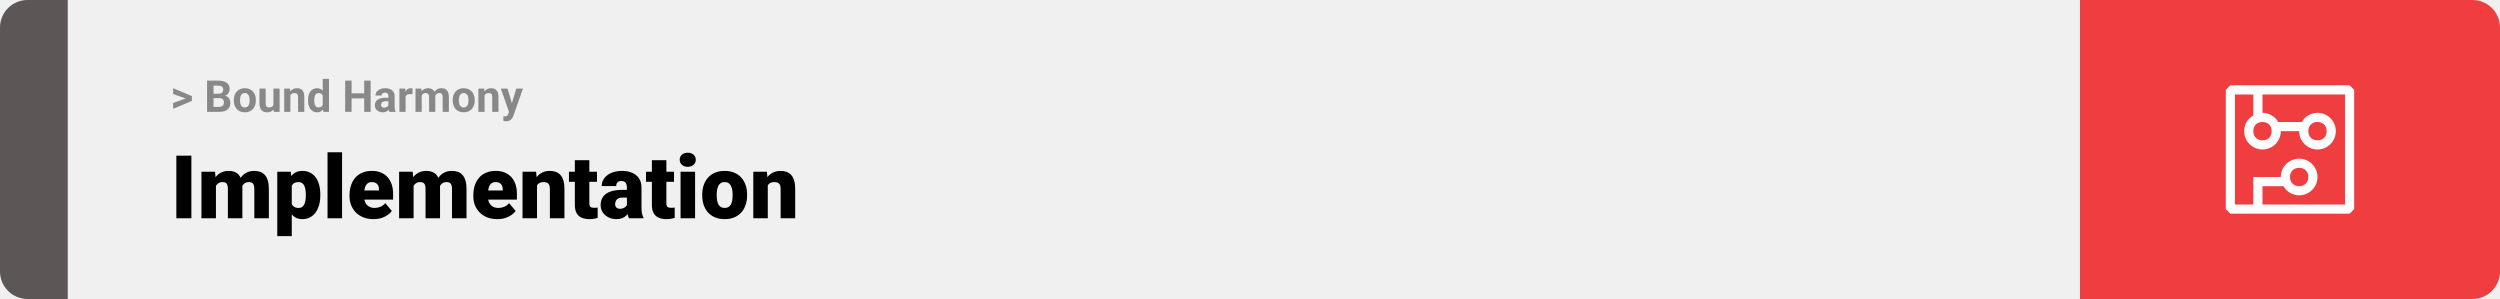
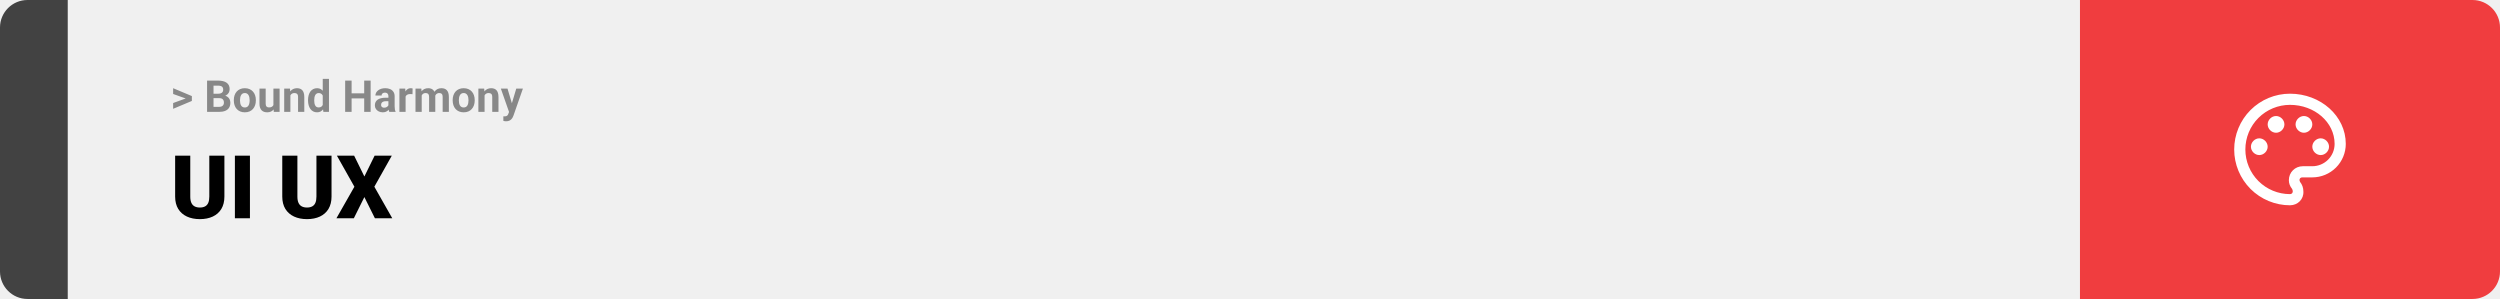
<svg xmlns="http://www.w3.org/2000/svg" width="1363" height="163" viewBox="0 0 1363 163" fill="none">
-   <path d="M0 15C0 6.716 6.716 0 15 0H37V163H15C6.716 163 0 156.284 0 148V15Z" fill="#5C5656" />
+   <path d="M0 15C0 6.716 6.716 0 15 0H37V163H15C6.716 163 0 156.284 0 148V15Z" fill="#424242" />
  <rect width="1097" height="163" transform="translate(37)" fill="#F0F0F0" />
  <path d="M101.906 53.922L94.394 51.238V48.086L104.602 52.375V54.637L101.906 53.922ZM94.394 56.172L101.918 53.43L104.602 52.785V55.035L94.394 59.324V56.172ZM119.578 53.512H115.195L115.172 51.098H118.852C119.5 51.098 120.031 51.016 120.445 50.852C120.859 50.68 121.168 50.434 121.371 50.113C121.582 49.785 121.688 49.387 121.688 48.918C121.688 48.387 121.586 47.957 121.383 47.629C121.188 47.301 120.879 47.062 120.457 46.914C120.043 46.766 119.508 46.691 118.852 46.691H116.414V61H112.898V43.938H118.852C119.844 43.938 120.73 44.031 121.512 44.219C122.301 44.406 122.969 44.691 123.516 45.074C124.062 45.457 124.48 45.941 124.77 46.527C125.059 47.105 125.203 47.793 125.203 48.59C125.203 49.293 125.043 49.941 124.723 50.535C124.41 51.129 123.914 51.613 123.234 51.988C122.562 52.363 121.684 52.57 120.598 52.609L119.578 53.512ZM119.426 61H114.234L115.605 58.258H119.426C120.043 58.258 120.547 58.16 120.938 57.965C121.328 57.762 121.617 57.488 121.805 57.145C121.992 56.801 122.086 56.406 122.086 55.961C122.086 55.461 122 55.027 121.828 54.66C121.664 54.293 121.398 54.012 121.031 53.816C120.664 53.613 120.18 53.512 119.578 53.512H116.191L116.215 51.098H120.434L121.242 52.047C122.281 52.031 123.117 52.215 123.75 52.598C124.391 52.973 124.855 53.461 125.145 54.062C125.441 54.664 125.59 55.309 125.59 55.996C125.59 57.09 125.352 58.012 124.875 58.762C124.398 59.504 123.699 60.062 122.777 60.438C121.863 60.812 120.746 61 119.426 61ZM127.477 54.789V54.543C127.477 53.613 127.609 52.758 127.875 51.977C128.141 51.188 128.527 50.504 129.035 49.926C129.543 49.348 130.168 48.898 130.91 48.578C131.652 48.25 132.504 48.086 133.465 48.086C134.426 48.086 135.281 48.25 136.031 48.578C136.781 48.898 137.41 49.348 137.918 49.926C138.434 50.504 138.824 51.188 139.09 51.977C139.355 52.758 139.488 53.613 139.488 54.543V54.789C139.488 55.711 139.355 56.566 139.09 57.355C138.824 58.137 138.434 58.82 137.918 59.406C137.41 59.984 136.785 60.434 136.043 60.754C135.301 61.074 134.449 61.234 133.488 61.234C132.527 61.234 131.672 61.074 130.922 60.754C130.18 60.434 129.551 59.984 129.035 59.406C128.527 58.82 128.141 58.137 127.875 57.355C127.609 56.566 127.477 55.711 127.477 54.789ZM130.852 54.543V54.789C130.852 55.32 130.898 55.816 130.992 56.277C131.086 56.738 131.234 57.145 131.438 57.496C131.648 57.84 131.922 58.109 132.258 58.305C132.594 58.5 133.004 58.598 133.488 58.598C133.957 58.598 134.359 58.5 134.695 58.305C135.031 58.109 135.301 57.84 135.504 57.496C135.707 57.145 135.855 56.738 135.949 56.277C136.051 55.816 136.102 55.32 136.102 54.789V54.543C136.102 54.027 136.051 53.543 135.949 53.09C135.855 52.629 135.703 52.223 135.492 51.871C135.289 51.512 135.02 51.23 134.684 51.027C134.348 50.824 133.941 50.723 133.465 50.723C132.988 50.723 132.582 50.824 132.246 51.027C131.918 51.23 131.648 51.512 131.438 51.871C131.234 52.223 131.086 52.629 130.992 53.09C130.898 53.543 130.852 54.027 130.852 54.543ZM149.062 57.965V48.32H152.438V61H149.262L149.062 57.965ZM149.438 55.363L150.434 55.34C150.434 56.184 150.336 56.969 150.141 57.695C149.945 58.414 149.652 59.039 149.262 59.57C148.871 60.094 148.379 60.504 147.785 60.801C147.191 61.09 146.492 61.234 145.688 61.234C145.07 61.234 144.5 61.148 143.977 60.977C143.461 60.797 143.016 60.52 142.641 60.145C142.273 59.762 141.984 59.273 141.773 58.68C141.57 58.078 141.469 57.355 141.469 56.512V48.32H144.844V56.535C144.844 56.91 144.887 57.227 144.973 57.484C145.066 57.742 145.195 57.953 145.359 58.117C145.523 58.281 145.715 58.398 145.934 58.469C146.16 58.539 146.41 58.574 146.684 58.574C147.379 58.574 147.926 58.434 148.324 58.152C148.73 57.871 149.016 57.488 149.18 57.004C149.352 56.512 149.438 55.965 149.438 55.363ZM158.32 51.027V61H154.945V48.32H158.109L158.32 51.027ZM157.828 54.215H156.914C156.914 53.277 157.035 52.434 157.277 51.684C157.52 50.926 157.859 50.281 158.297 49.75C158.734 49.211 159.254 48.801 159.855 48.52C160.465 48.23 161.145 48.086 161.895 48.086C162.488 48.086 163.031 48.172 163.523 48.344C164.016 48.516 164.438 48.789 164.789 49.164C165.148 49.539 165.422 50.035 165.609 50.652C165.805 51.27 165.902 52.023 165.902 52.914V61H162.504V52.902C162.504 52.34 162.426 51.902 162.27 51.59C162.113 51.277 161.883 51.059 161.578 50.934C161.281 50.801 160.914 50.734 160.477 50.734C160.023 50.734 159.629 50.824 159.293 51.004C158.965 51.184 158.691 51.434 158.473 51.754C158.262 52.066 158.102 52.434 157.992 52.855C157.883 53.277 157.828 53.73 157.828 54.215ZM175.957 58.234V43H179.355V61H176.297L175.957 58.234ZM167.941 54.812V54.566C167.941 53.598 168.051 52.719 168.27 51.93C168.488 51.133 168.809 50.449 169.23 49.879C169.652 49.309 170.172 48.867 170.789 48.555C171.406 48.242 172.109 48.086 172.898 48.086C173.641 48.086 174.289 48.242 174.844 48.555C175.406 48.867 175.883 49.312 176.273 49.891C176.672 50.461 176.992 51.137 177.234 51.918C177.477 52.691 177.652 53.539 177.762 54.461V55C177.652 55.883 177.477 56.703 177.234 57.461C176.992 58.219 176.672 58.883 176.273 59.453C175.883 60.016 175.406 60.453 174.844 60.766C174.281 61.078 173.625 61.234 172.875 61.234C172.086 61.234 171.383 61.074 170.766 60.754C170.156 60.434 169.641 59.984 169.219 59.406C168.805 58.828 168.488 58.148 168.27 57.367C168.051 56.586 167.941 55.734 167.941 54.812ZM171.316 54.566V54.812C171.316 55.336 171.355 55.824 171.434 56.277C171.52 56.73 171.656 57.133 171.844 57.484C172.039 57.828 172.289 58.098 172.594 58.293C172.906 58.48 173.285 58.574 173.73 58.574C174.309 58.574 174.785 58.445 175.16 58.188C175.535 57.922 175.82 57.559 176.016 57.098C176.219 56.637 176.336 56.105 176.367 55.504V53.969C176.344 53.477 176.273 53.035 176.156 52.645C176.047 52.246 175.883 51.906 175.664 51.625C175.453 51.344 175.188 51.125 174.867 50.969C174.555 50.812 174.184 50.734 173.754 50.734C173.316 50.734 172.941 50.836 172.629 51.039C172.316 51.234 172.062 51.504 171.867 51.848C171.68 52.191 171.539 52.598 171.445 53.066C171.359 53.527 171.316 54.027 171.316 54.566ZM199.559 50.887V53.629H190.652V50.887H199.559ZM191.695 43.938V61H188.18V43.938H191.695ZM202.066 43.938V61H198.562V43.938H202.066ZM211.758 58.141V52.492C211.758 52.086 211.691 51.738 211.559 51.449C211.426 51.152 211.219 50.922 210.938 50.758C210.664 50.594 210.309 50.512 209.871 50.512C209.496 50.512 209.172 50.578 208.898 50.711C208.625 50.836 208.414 51.02 208.266 51.262C208.117 51.496 208.043 51.773 208.043 52.094H204.668C204.668 51.555 204.793 51.043 205.043 50.559C205.293 50.074 205.656 49.648 206.133 49.281C206.609 48.906 207.176 48.613 207.832 48.402C208.496 48.191 209.238 48.086 210.059 48.086C211.043 48.086 211.918 48.25 212.684 48.578C213.449 48.906 214.051 49.398 214.488 50.055C214.934 50.711 215.156 51.531 215.156 52.516V57.941C215.156 58.637 215.199 59.207 215.285 59.652C215.371 60.09 215.496 60.473 215.66 60.801V61H212.25C212.086 60.656 211.961 60.227 211.875 59.711C211.797 59.188 211.758 58.664 211.758 58.141ZM212.203 53.277L212.227 55.188H210.34C209.895 55.188 209.508 55.238 209.18 55.34C208.852 55.441 208.582 55.586 208.371 55.773C208.16 55.953 208.004 56.164 207.902 56.406C207.809 56.648 207.762 56.914 207.762 57.203C207.762 57.492 207.828 57.754 207.961 57.988C208.094 58.215 208.285 58.395 208.535 58.527C208.785 58.652 209.078 58.715 209.414 58.715C209.922 58.715 210.363 58.613 210.738 58.41C211.113 58.207 211.402 57.957 211.605 57.66C211.816 57.363 211.926 57.082 211.934 56.816L212.824 58.246C212.699 58.566 212.527 58.898 212.309 59.242C212.098 59.586 211.828 59.91 211.5 60.215C211.172 60.512 210.777 60.758 210.316 60.953C209.855 61.141 209.309 61.234 208.676 61.234C207.871 61.234 207.141 61.074 206.484 60.754C205.836 60.426 205.32 59.977 204.938 59.406C204.562 58.828 204.375 58.172 204.375 57.438C204.375 56.773 204.5 56.184 204.75 55.668C205 55.152 205.367 54.719 205.852 54.367C206.344 54.008 206.957 53.738 207.691 53.559C208.426 53.371 209.277 53.277 210.246 53.277H212.203ZM221.133 51.086V61H217.758V48.32H220.934L221.133 51.086ZM224.953 48.238L224.895 51.367C224.73 51.344 224.531 51.324 224.297 51.309C224.07 51.285 223.863 51.273 223.676 51.273C223.199 51.273 222.785 51.336 222.434 51.461C222.09 51.578 221.801 51.754 221.566 51.988C221.34 52.223 221.168 52.508 221.051 52.844C220.941 53.18 220.879 53.562 220.863 53.992L220.184 53.781C220.184 52.961 220.266 52.207 220.43 51.52C220.594 50.824 220.832 50.219 221.145 49.703C221.465 49.188 221.855 48.789 222.316 48.508C222.777 48.227 223.305 48.086 223.898 48.086C224.086 48.086 224.277 48.102 224.473 48.133C224.668 48.156 224.828 48.191 224.953 48.238ZM229.922 50.945V61H226.535V48.32H229.711L229.922 50.945ZM229.453 54.215H228.516C228.516 53.332 228.621 52.52 228.832 51.777C229.051 51.027 229.367 50.379 229.781 49.832C230.203 49.277 230.723 48.848 231.34 48.543C231.957 48.238 232.672 48.086 233.484 48.086C234.047 48.086 234.562 48.172 235.031 48.344C235.5 48.508 235.902 48.77 236.238 49.129C236.582 49.48 236.848 49.941 237.035 50.512C237.223 51.074 237.316 51.75 237.316 52.539V61H233.941V52.914C233.941 52.336 233.863 51.891 233.707 51.578C233.551 51.266 233.328 51.047 233.039 50.922C232.758 50.797 232.418 50.734 232.02 50.734C231.582 50.734 231.199 50.824 230.871 51.004C230.551 51.184 230.285 51.434 230.074 51.754C229.863 52.066 229.707 52.434 229.605 52.855C229.504 53.277 229.453 53.73 229.453 54.215ZM237 53.828L235.793 53.98C235.793 53.152 235.895 52.383 236.098 51.672C236.309 50.961 236.617 50.336 237.023 49.797C237.438 49.258 237.949 48.84 238.559 48.543C239.168 48.238 239.871 48.086 240.668 48.086C241.277 48.086 241.832 48.176 242.332 48.355C242.832 48.527 243.258 48.805 243.609 49.188C243.969 49.562 244.242 50.055 244.43 50.664C244.625 51.273 244.723 52.02 244.723 52.902V61H241.336V52.902C241.336 52.316 241.258 51.871 241.102 51.566C240.953 51.254 240.734 51.039 240.445 50.922C240.164 50.797 239.828 50.734 239.438 50.734C239.031 50.734 238.676 50.816 238.371 50.98C238.066 51.137 237.812 51.355 237.609 51.637C237.406 51.918 237.254 52.246 237.152 52.621C237.051 52.988 237 53.391 237 53.828ZM246.797 54.789V54.543C246.797 53.613 246.93 52.758 247.195 51.977C247.461 51.188 247.848 50.504 248.355 49.926C248.863 49.348 249.488 48.898 250.23 48.578C250.973 48.25 251.824 48.086 252.785 48.086C253.746 48.086 254.602 48.25 255.352 48.578C256.102 48.898 256.73 49.348 257.238 49.926C257.754 50.504 258.145 51.188 258.41 51.977C258.676 52.758 258.809 53.613 258.809 54.543V54.789C258.809 55.711 258.676 56.566 258.41 57.355C258.145 58.137 257.754 58.82 257.238 59.406C256.73 59.984 256.105 60.434 255.363 60.754C254.621 61.074 253.77 61.234 252.809 61.234C251.848 61.234 250.992 61.074 250.242 60.754C249.5 60.434 248.871 59.984 248.355 59.406C247.848 58.82 247.461 58.137 247.195 57.355C246.93 56.566 246.797 55.711 246.797 54.789ZM250.172 54.543V54.789C250.172 55.32 250.219 55.816 250.312 56.277C250.406 56.738 250.555 57.145 250.758 57.496C250.969 57.84 251.242 58.109 251.578 58.305C251.914 58.5 252.324 58.598 252.809 58.598C253.277 58.598 253.68 58.5 254.016 58.305C254.352 58.109 254.621 57.84 254.824 57.496C255.027 57.145 255.176 56.738 255.27 56.277C255.371 55.816 255.422 55.32 255.422 54.789V54.543C255.422 54.027 255.371 53.543 255.27 53.09C255.176 52.629 255.023 52.223 254.812 51.871C254.609 51.512 254.34 51.23 254.004 51.027C253.668 50.824 253.262 50.723 252.785 50.723C252.309 50.723 251.902 50.824 251.566 51.027C251.238 51.23 250.969 51.512 250.758 51.871C250.555 52.223 250.406 52.629 250.312 53.09C250.219 53.543 250.172 54.027 250.172 54.543ZM264.188 51.027V61H260.812V48.32H263.977L264.188 51.027ZM263.695 54.215H262.781C262.781 53.277 262.902 52.434 263.145 51.684C263.387 50.926 263.727 50.281 264.164 49.75C264.602 49.211 265.121 48.801 265.723 48.52C266.332 48.23 267.012 48.086 267.762 48.086C268.355 48.086 268.898 48.172 269.391 48.344C269.883 48.516 270.305 48.789 270.656 49.164C271.016 49.539 271.289 50.035 271.477 50.652C271.672 51.27 271.77 52.023 271.77 52.914V61H268.371V52.902C268.371 52.34 268.293 51.902 268.137 51.59C267.98 51.277 267.75 51.059 267.445 50.934C267.148 50.801 266.781 50.734 266.344 50.734C265.891 50.734 265.496 50.824 265.16 51.004C264.832 51.184 264.559 51.434 264.34 51.754C264.129 52.066 263.969 52.434 263.859 52.855C263.75 53.277 263.695 53.73 263.695 54.215ZM278.098 59.57L281.461 48.32H285.082L279.984 62.91C279.875 63.23 279.727 63.574 279.539 63.941C279.359 64.309 279.113 64.656 278.801 64.984C278.496 65.32 278.109 65.594 277.641 65.805C277.18 66.016 276.613 66.121 275.941 66.121C275.621 66.121 275.359 66.102 275.156 66.062C274.953 66.023 274.711 65.969 274.43 65.898V63.426C274.516 63.426 274.605 63.426 274.699 63.426C274.793 63.434 274.883 63.438 274.969 63.438C275.414 63.438 275.777 63.387 276.059 63.285C276.34 63.184 276.566 63.027 276.738 62.816C276.91 62.613 277.047 62.348 277.148 62.02L278.098 59.57ZM276.691 48.32L279.445 57.508L279.926 61.082L277.629 61.328L273.07 48.32H276.691Z" fill="#888888" />
-   <path d="M104.344 84.875V119H96.141V84.875H104.344ZM117.727 99.008V119H109.828V93.641H117.234L117.727 99.008ZM116.766 105.453L114.961 105.5C114.961 103.719 115.172 102.078 115.594 100.578C116.016 99.078 116.641 97.773 117.469 96.664C118.297 95.555 119.312 94.695 120.516 94.086C121.734 93.477 123.141 93.172 124.734 93.172C125.844 93.172 126.852 93.344 127.758 93.688C128.664 94.016 129.445 94.539 130.102 95.258C130.758 95.961 131.258 96.883 131.602 98.023C131.961 99.148 132.141 100.5 132.141 102.078V119H124.242V103.086C124.242 102.008 124.117 101.195 123.867 100.648C123.633 100.102 123.289 99.734 122.836 99.547C122.383 99.359 121.828 99.266 121.172 99.266C120.484 99.266 119.867 99.422 119.32 99.734C118.773 100.047 118.305 100.484 117.914 101.047C117.539 101.594 117.25 102.242 117.047 102.992C116.859 103.742 116.766 104.562 116.766 105.453ZM131.25 105.453L129.047 105.5C129.047 103.719 129.242 102.078 129.633 100.578C130.039 99.078 130.641 97.773 131.438 96.664C132.25 95.555 133.258 94.695 134.461 94.086C135.664 93.477 137.062 93.172 138.656 93.172C139.812 93.172 140.875 93.344 141.844 93.688C142.812 94.031 143.648 94.586 144.352 95.352C145.055 96.117 145.602 97.133 145.992 98.398C146.383 99.648 146.578 101.195 146.578 103.039V119H138.656V103.039C138.656 101.992 138.531 101.203 138.281 100.672C138.047 100.125 137.703 99.758 137.25 99.57C136.797 99.367 136.258 99.266 135.633 99.266C134.883 99.266 134.234 99.422 133.688 99.734C133.141 100.047 132.68 100.484 132.305 101.047C131.945 101.594 131.68 102.242 131.508 102.992C131.336 103.742 131.25 104.562 131.25 105.453ZM159.07 98.516V128.75H151.172V93.641H158.531L159.07 98.516ZM174.633 106.016V106.508C174.633 108.352 174.422 110.062 174 111.641C173.578 113.219 172.953 114.594 172.125 115.766C171.297 116.938 170.266 117.852 169.031 118.508C167.812 119.148 166.398 119.469 164.789 119.469C163.273 119.469 161.969 119.133 160.875 118.461C159.781 117.789 158.867 116.859 158.133 115.672C157.398 114.484 156.805 113.125 156.352 111.594C155.898 110.062 155.539 108.445 155.273 106.742V106.109C155.539 104.281 155.898 102.586 156.352 101.023C156.805 99.445 157.398 98.07 158.133 96.898C158.867 95.727 159.773 94.812 160.852 94.156C161.945 93.5 163.25 93.172 164.766 93.172C166.375 93.172 167.789 93.477 169.008 94.086C170.242 94.695 171.273 95.57 172.102 96.711C172.945 97.836 173.578 99.188 174 100.766C174.422 102.344 174.633 104.094 174.633 106.016ZM166.734 106.508V106.016C166.734 105.031 166.664 104.133 166.523 103.32C166.383 102.492 166.156 101.773 165.844 101.164C165.547 100.555 165.148 100.086 164.648 99.758C164.148 99.43 163.531 99.266 162.797 99.266C161.953 99.266 161.242 99.398 160.664 99.664C160.102 99.914 159.648 100.305 159.305 100.836C158.977 101.352 158.742 102 158.602 102.781C158.477 103.547 158.422 104.445 158.438 105.477V107.398C158.406 108.586 158.523 109.633 158.789 110.539C159.055 111.43 159.516 112.125 160.172 112.625C160.828 113.125 161.719 113.375 162.844 113.375C163.594 113.375 164.219 113.203 164.719 112.859C165.219 112.5 165.617 112.008 165.914 111.383C166.211 110.742 166.422 110.008 166.547 109.18C166.672 108.352 166.734 107.461 166.734 106.508ZM186.492 83V119H178.57V83H186.492ZM203.648 119.469C201.586 119.469 199.742 119.148 198.117 118.508C196.492 117.852 195.117 116.953 193.992 115.812C192.883 114.672 192.031 113.359 191.438 111.875C190.859 110.391 190.57 108.82 190.57 107.164V106.273C190.57 104.414 190.828 102.695 191.344 101.117C191.859 99.523 192.625 98.133 193.641 96.945C194.656 95.758 195.93 94.836 197.461 94.18C198.992 93.508 200.773 93.172 202.805 93.172C204.602 93.172 206.211 93.461 207.633 94.039C209.055 94.617 210.258 95.445 211.242 96.523C212.242 97.602 213 98.906 213.516 100.438C214.047 101.969 214.312 103.688 214.312 105.594V108.805H193.594V103.859H206.602V103.25C206.617 102.406 206.469 101.688 206.156 101.094C205.859 100.5 205.422 100.047 204.844 99.734C204.266 99.422 203.562 99.266 202.734 99.266C201.875 99.266 201.164 99.453 200.602 99.828C200.055 100.203 199.625 100.719 199.312 101.375C199.016 102.016 198.805 102.758 198.68 103.602C198.555 104.445 198.492 105.336 198.492 106.273V107.164C198.492 108.102 198.617 108.953 198.867 109.719C199.133 110.484 199.508 111.141 199.992 111.688C200.492 112.219 201.086 112.633 201.773 112.93C202.477 113.227 203.273 113.375 204.164 113.375C205.242 113.375 206.305 113.172 207.352 112.766C208.398 112.359 209.297 111.688 210.047 110.75L213.633 115.016C213.117 115.75 212.383 116.461 211.43 117.148C210.492 117.836 209.367 118.398 208.055 118.836C206.742 119.258 205.273 119.469 203.648 119.469ZM225.492 99.008V119H217.594V93.641H225L225.492 99.008ZM224.531 105.453L222.727 105.5C222.727 103.719 222.938 102.078 223.359 100.578C223.781 99.078 224.406 97.773 225.234 96.664C226.062 95.555 227.078 94.695 228.281 94.086C229.5 93.477 230.906 93.172 232.5 93.172C233.609 93.172 234.617 93.344 235.523 93.688C236.43 94.016 237.211 94.539 237.867 95.258C238.523 95.961 239.023 96.883 239.367 98.023C239.727 99.148 239.906 100.5 239.906 102.078V119H232.008V103.086C232.008 102.008 231.883 101.195 231.633 100.648C231.398 100.102 231.055 99.734 230.602 99.547C230.148 99.359 229.594 99.266 228.938 99.266C228.25 99.266 227.633 99.422 227.086 99.734C226.539 100.047 226.07 100.484 225.68 101.047C225.305 101.594 225.016 102.242 224.812 102.992C224.625 103.742 224.531 104.562 224.531 105.453ZM239.016 105.453L236.812 105.5C236.812 103.719 237.008 102.078 237.398 100.578C237.805 99.078 238.406 97.773 239.203 96.664C240.016 95.555 241.023 94.695 242.227 94.086C243.43 93.477 244.828 93.172 246.422 93.172C247.578 93.172 248.641 93.344 249.609 93.688C250.578 94.031 251.414 94.586 252.117 95.352C252.82 96.117 253.367 97.133 253.758 98.398C254.148 99.648 254.344 101.195 254.344 103.039V119H246.422V103.039C246.422 101.992 246.297 101.203 246.047 100.672C245.812 100.125 245.469 99.758 245.016 99.57C244.562 99.367 244.023 99.266 243.398 99.266C242.648 99.266 242 99.422 241.453 99.734C240.906 100.047 240.445 100.484 240.07 101.047C239.711 101.594 239.445 102.242 239.273 102.992C239.102 103.742 239.016 104.562 239.016 105.453ZM271.148 119.469C269.086 119.469 267.242 119.148 265.617 118.508C263.992 117.852 262.617 116.953 261.492 115.812C260.383 114.672 259.531 113.359 258.938 111.875C258.359 110.391 258.07 108.82 258.07 107.164V106.273C258.07 104.414 258.328 102.695 258.844 101.117C259.359 99.523 260.125 98.133 261.141 96.945C262.156 95.758 263.43 94.836 264.961 94.18C266.492 93.508 268.273 93.172 270.305 93.172C272.102 93.172 273.711 93.461 275.133 94.039C276.555 94.617 277.758 95.445 278.742 96.523C279.742 97.602 280.5 98.906 281.016 100.438C281.547 101.969 281.812 103.688 281.812 105.594V108.805H261.094V103.859H274.102V103.25C274.117 102.406 273.969 101.688 273.656 101.094C273.359 100.5 272.922 100.047 272.344 99.734C271.766 99.422 271.062 99.266 270.234 99.266C269.375 99.266 268.664 99.453 268.102 99.828C267.555 100.203 267.125 100.719 266.812 101.375C266.516 102.016 266.305 102.758 266.18 103.602C266.055 104.445 265.992 105.336 265.992 106.273V107.164C265.992 108.102 266.117 108.953 266.367 109.719C266.633 110.484 267.008 111.141 267.492 111.688C267.992 112.219 268.586 112.633 269.273 112.93C269.977 113.227 270.773 113.375 271.664 113.375C272.742 113.375 273.805 113.172 274.852 112.766C275.898 112.359 276.797 111.688 277.547 110.75L281.133 115.016C280.617 115.75 279.883 116.461 278.93 117.148C277.992 117.836 276.867 118.398 275.555 118.836C274.242 119.258 272.773 119.469 271.148 119.469ZM292.781 99.055V119H284.883V93.641H292.289L292.781 99.055ZM291.844 105.453L289.992 105.5C289.992 103.562 290.227 101.836 290.695 100.32C291.164 98.789 291.828 97.492 292.688 96.43C293.547 95.367 294.57 94.562 295.758 94.016C296.961 93.453 298.297 93.172 299.766 93.172C300.938 93.172 302.008 93.344 302.977 93.688C303.961 94.031 304.805 94.586 305.508 95.352C306.227 96.117 306.773 97.133 307.148 98.398C307.539 99.648 307.734 101.195 307.734 103.039V119H299.789V103.016C299.789 102 299.648 101.227 299.367 100.695C299.086 100.148 298.68 99.773 298.148 99.57C297.617 99.367 296.969 99.266 296.203 99.266C295.391 99.266 294.703 99.422 294.141 99.734C293.578 100.047 293.125 100.484 292.781 101.047C292.453 101.594 292.211 102.242 292.055 102.992C291.914 103.742 291.844 104.562 291.844 105.453ZM325.477 93.641V99.125H310.195V93.641H325.477ZM313.406 87.336H321.305V110.727C321.305 111.398 321.383 111.922 321.539 112.297C321.695 112.656 321.961 112.914 322.336 113.07C322.727 113.211 323.242 113.281 323.883 113.281C324.336 113.281 324.711 113.273 325.008 113.258C325.305 113.227 325.586 113.188 325.852 113.141V118.789C325.18 119.008 324.477 119.172 323.742 119.281C323.008 119.406 322.227 119.469 321.398 119.469C319.711 119.469 318.266 119.203 317.062 118.672C315.875 118.141 314.969 117.305 314.344 116.164C313.719 115.023 313.406 113.539 313.406 111.711V87.336ZM341.789 112.625V102.172C341.789 101.453 341.688 100.836 341.484 100.32C341.281 99.805 340.961 99.406 340.523 99.125C340.086 98.828 339.5 98.68 338.766 98.68C338.172 98.68 337.664 98.781 337.242 98.984C336.82 99.188 336.5 99.492 336.281 99.898C336.062 100.305 335.953 100.82 335.953 101.445H328.055C328.055 100.273 328.312 99.188 328.828 98.188C329.359 97.172 330.109 96.289 331.078 95.539C332.062 94.789 333.234 94.211 334.594 93.805C335.969 93.383 337.5 93.172 339.188 93.172C341.203 93.172 343 93.508 344.578 94.18C346.172 94.852 347.43 95.859 348.352 97.203C349.273 98.531 349.734 100.203 349.734 102.219V112.602C349.734 114.258 349.828 115.516 350.016 116.375C350.203 117.219 350.469 117.961 350.812 118.602V119H342.891C342.516 118.219 342.234 117.266 342.047 116.141C341.875 115 341.789 113.828 341.789 112.625ZM342.75 103.508L342.797 107.727H339.305C338.57 107.727 337.945 107.828 337.43 108.031C336.93 108.234 336.523 108.516 336.211 108.875C335.914 109.219 335.695 109.609 335.555 110.047C335.43 110.484 335.367 110.945 335.367 111.43C335.367 111.898 335.477 112.32 335.695 112.695C335.93 113.055 336.242 113.336 336.633 113.539C337.023 113.742 337.461 113.844 337.945 113.844C338.82 113.844 339.562 113.68 340.172 113.352C340.797 113.008 341.273 112.594 341.602 112.109C341.93 111.625 342.094 111.172 342.094 110.75L343.828 113.984C343.516 114.609 343.156 115.242 342.75 115.883C342.359 116.523 341.867 117.117 341.273 117.664C340.695 118.195 339.984 118.633 339.141 118.977C338.297 119.305 337.273 119.469 336.07 119.469C334.508 119.469 333.07 119.148 331.758 118.508C330.461 117.867 329.422 116.977 328.641 115.836C327.859 114.68 327.469 113.352 327.469 111.852C327.469 110.539 327.703 109.367 328.172 108.336C328.656 107.305 329.383 106.43 330.352 105.711C331.32 104.992 332.555 104.445 334.055 104.07C335.555 103.695 337.32 103.508 339.352 103.508H342.75ZM367.477 93.641V99.125H352.195V93.641H367.477ZM355.406 87.336H363.305V110.727C363.305 111.398 363.383 111.922 363.539 112.297C363.695 112.656 363.961 112.914 364.336 113.07C364.727 113.211 365.242 113.281 365.883 113.281C366.336 113.281 366.711 113.273 367.008 113.258C367.305 113.227 367.586 113.188 367.852 113.141V118.789C367.18 119.008 366.477 119.172 365.742 119.281C365.008 119.406 364.227 119.469 363.398 119.469C361.711 119.469 360.266 119.203 359.062 118.672C357.875 118.141 356.969 117.305 356.344 116.164C355.719 115.023 355.406 113.539 355.406 111.711V87.336ZM378.961 93.641V119H371.039V93.641H378.961ZM370.57 87.102C370.57 85.977 370.977 85.055 371.789 84.336C372.602 83.617 373.656 83.258 374.953 83.258C376.25 83.258 377.305 83.617 378.117 84.336C378.93 85.055 379.336 85.977 379.336 87.102C379.336 88.227 378.93 89.148 378.117 89.867C377.305 90.586 376.25 90.945 374.953 90.945C373.656 90.945 372.602 90.586 371.789 89.867C370.977 89.148 370.57 88.227 370.57 87.102ZM382.852 106.578V106.086C382.852 104.227 383.117 102.516 383.648 100.953C384.18 99.375 384.961 98.008 385.992 96.852C387.023 95.695 388.297 94.797 389.812 94.156C391.328 93.5 393.078 93.172 395.062 93.172C397.062 93.172 398.82 93.5 400.336 94.156C401.867 94.797 403.148 95.695 404.18 96.852C405.211 98.008 405.992 99.375 406.523 100.953C407.055 102.516 407.32 104.227 407.32 106.086V106.578C407.32 108.422 407.055 110.133 406.523 111.711C405.992 113.273 405.211 114.641 404.18 115.812C403.148 116.969 401.875 117.867 400.359 118.508C398.844 119.148 397.094 119.469 395.109 119.469C393.125 119.469 391.367 119.148 389.836 118.508C388.305 117.867 387.023 116.969 385.992 115.812C384.961 114.641 384.18 113.273 383.648 111.711C383.117 110.133 382.852 108.422 382.852 106.578ZM390.75 106.086V106.578C390.75 107.531 390.82 108.422 390.961 109.25C391.102 110.078 391.336 110.805 391.664 111.43C391.992 112.039 392.438 112.516 393 112.859C393.562 113.203 394.266 113.375 395.109 113.375C395.938 113.375 396.625 113.203 397.172 112.859C397.734 112.516 398.18 112.039 398.508 111.43C398.836 110.805 399.07 110.078 399.211 109.25C399.352 108.422 399.422 107.531 399.422 106.578V106.086C399.422 105.164 399.352 104.297 399.211 103.484C399.07 102.656 398.836 101.93 398.508 101.305C398.18 100.664 397.734 100.164 397.172 99.805C396.609 99.445 395.906 99.266 395.062 99.266C394.234 99.266 393.539 99.445 392.977 99.805C392.43 100.164 391.992 100.664 391.664 101.305C391.336 101.93 391.102 102.656 390.961 103.484C390.82 104.297 390.75 105.164 390.75 106.086ZM418.594 99.055V119H410.695V93.641H418.102L418.594 99.055ZM417.656 105.453L415.805 105.5C415.805 103.562 416.039 101.836 416.508 100.32C416.977 98.789 417.641 97.492 418.5 96.43C419.359 95.367 420.383 94.562 421.57 94.016C422.773 93.453 424.109 93.172 425.578 93.172C426.75 93.172 427.82 93.344 428.789 93.688C429.773 94.031 430.617 94.586 431.32 95.352C432.039 96.117 432.586 97.133 432.961 98.398C433.352 99.648 433.547 101.195 433.547 103.039V119H425.602V103.016C425.602 102 425.461 101.227 425.18 100.695C424.898 100.148 424.492 99.773 423.961 99.57C423.43 99.367 422.781 99.266 422.016 99.266C421.203 99.266 420.516 99.422 419.953 99.734C419.391 100.047 418.938 100.484 418.594 101.047C418.266 101.594 418.023 102.242 417.867 102.992C417.727 103.742 417.656 104.562 417.656 105.453Z" fill="black" />
+   <path d="M114.117 84.875H122.344V107.164C122.344 109.82 121.789 112.07 120.68 113.914C119.57 115.742 118.016 117.125 116.016 118.062C114.016 119 111.664 119.469 108.961 119.469C106.289 119.469 103.938 119 101.906 118.062C99.891 117.125 98.312 115.742 97.172 113.914C96.047 112.07 95.484 109.82 95.484 107.164V84.875H103.734V107.164C103.734 108.57 103.938 109.719 104.344 110.609C104.75 111.484 105.344 112.125 106.125 112.531C106.906 112.938 107.852 113.141 108.961 113.141C110.086 113.141 111.031 112.938 111.797 112.531C112.562 112.125 113.141 111.484 113.531 110.609C113.922 109.719 114.117 108.57 114.117 107.164V84.875ZM136.266 84.875V119H128.062V84.875H136.266ZM172.523 84.875H180.75V107.164C180.75 109.82 180.195 112.07 179.086 113.914C177.977 115.742 176.422 117.125 174.422 118.062C172.422 119 170.07 119.469 167.367 119.469C164.695 119.469 162.344 119 160.312 118.062C158.297 117.125 156.719 115.742 155.578 113.914C154.453 112.07 153.891 109.82 153.891 107.164V84.875H162.141V107.164C162.141 108.57 162.344 109.719 162.75 110.609C163.156 111.484 163.75 112.125 164.531 112.531C165.312 112.938 166.258 113.141 167.367 113.141C168.492 113.141 169.438 112.938 170.203 112.531C170.969 112.125 171.547 111.484 171.938 110.609C172.328 109.719 172.523 108.57 172.523 107.164V84.875ZM193.078 84.875L198.656 96.219L204.234 84.875H213.609L204.094 101.797L213.867 119H204.398L198.656 107.445L192.914 119H183.422L193.219 101.797L183.68 84.875H193.078Z" fill="black" />
  <path d="M1134 0H1348C1356.28 0 1363 6.716 1363 15V148C1363 156.284 1356.28 163 1348 163H1134V0Z" fill="#F03D3F" />
-   <path d="M1281 46.5H1216L1213.5 49V114L1216 116.5H1281L1283.5 114V49L1281 46.5ZM1278.5 111.5H1233.5V101.5H1245C1246.5 104.5 1250 106.5 1253.5 106.5C1259 106.5 1263.5 102 1263.5 96.5C1263.5 91 1259 86.5 1253.5 86.5C1248 86.5 1243.5 91 1243.5 96.5H1228.5V111.5H1218.5V51.5H1228.5V63C1225.5 64.5 1223.5 68 1223.5 71.5C1223.5 77 1228 81.5 1233.5 81.5C1239 81.5 1243.5 77 1243.5 71.5H1253.5C1253.5 77 1258 81.5 1263.5 81.5C1269 81.5 1273.5 77 1273.5 71.5C1273.5 66 1269 61.5 1263.5 61.5C1260 61.5 1256.5 63.5 1255 66.5H1242C1240.5 63.5 1237 61.5 1233.5 61.5V51.5H1278.5V111.5ZM1248.5 96.5C1248.5 93.5 1250.5 91.5 1253.5 91.5C1256.5 91.5 1258.5 93.5 1258.5 96.5C1258.5 99.5 1256.5 101.5 1253.5 101.5C1250.5 101.5 1248.5 99.5 1248.5 96.5ZM1233.5 66.5C1236.5 66.5 1238.5 68.5 1238.5 71.5C1238.5 74.5 1236.5 76.5 1233.5 76.5C1230.5 76.5 1228.5 74.5 1228.5 71.5C1228.5 68.5 1230.5 66.5 1233.5 66.5ZM1263.5 66.5C1266.5 66.5 1268.5 68.5 1268.5 71.5C1268.5 74.5 1266.5 76.5 1263.5 76.5C1260.5 76.5 1258.5 74.5 1258.5 71.5C1258.5 68.5 1260.5 66.5 1263.5 66.5Z" fill="white" />
+   <path d="M1248.5 111.917C1244.51 111.917 1240.55 111.13 1236.86 109.601C1233.17 108.073 1229.82 105.832 1226.99 103.008C1221.29 97.304 1218.08 89.567 1218.08 81.5C1218.08 73.433 1221.29 65.696 1226.99 59.992C1232.7 54.288 1240.43 51.083 1248.5 51.083C1265.23 51.083 1278.92 63.25 1278.92 78.458C1278.92 83.299 1276.99 87.941 1273.57 91.363C1270.15 94.786 1265.51 96.708 1260.67 96.708H1255.19C1254.28 96.708 1253.67 97.317 1253.67 98.229C1253.67 98.533 1253.97 98.838 1253.97 99.142C1255.19 100.662 1255.8 102.487 1255.8 104.312C1256.1 108.571 1252.76 111.917 1248.5 111.917ZM1248.5 57.167C1242.05 57.167 1235.86 59.73 1231.29 64.294C1226.73 68.857 1224.17 75.046 1224.17 81.5C1224.17 87.954 1226.73 94.143 1231.29 98.706C1235.86 103.27 1242.05 105.833 1248.5 105.833C1249.41 105.833 1250.02 105.225 1250.02 104.312C1250.02 103.704 1249.72 103.4 1249.72 103.096C1248.5 101.575 1247.89 100.054 1247.89 98.229C1247.89 93.971 1251.24 90.625 1255.5 90.625H1260.67C1263.89 90.625 1266.99 89.343 1269.27 87.061C1271.55 84.78 1272.83 81.685 1272.83 78.458C1272.83 66.596 1261.88 57.167 1248.5 57.167ZM1231.77 75.417C1234.2 75.417 1236.33 77.546 1236.33 79.979C1236.33 82.412 1234.2 84.542 1231.77 84.542C1229.34 84.542 1227.21 82.412 1227.21 79.979C1227.21 77.546 1229.34 75.417 1231.77 75.417ZM1240.9 63.25C1243.33 63.25 1245.46 65.379 1245.46 67.812C1245.46 70.246 1243.33 72.375 1240.9 72.375C1238.46 72.375 1236.33 70.246 1236.33 67.812C1236.33 65.379 1238.46 63.25 1240.9 63.25ZM1256.1 63.25C1258.54 63.25 1260.67 65.379 1260.67 67.812C1260.67 70.246 1258.54 72.375 1256.1 72.375C1253.67 72.375 1251.54 70.246 1251.54 67.812C1251.54 65.379 1253.67 63.25 1256.1 63.25ZM1265.23 75.417C1267.66 75.417 1269.79 77.546 1269.79 79.979C1269.79 82.412 1267.66 84.542 1265.23 84.542C1262.8 84.542 1260.67 82.412 1260.67 79.979C1260.67 77.546 1262.8 75.417 1265.23 75.417Z" fill="white" />
</svg>
